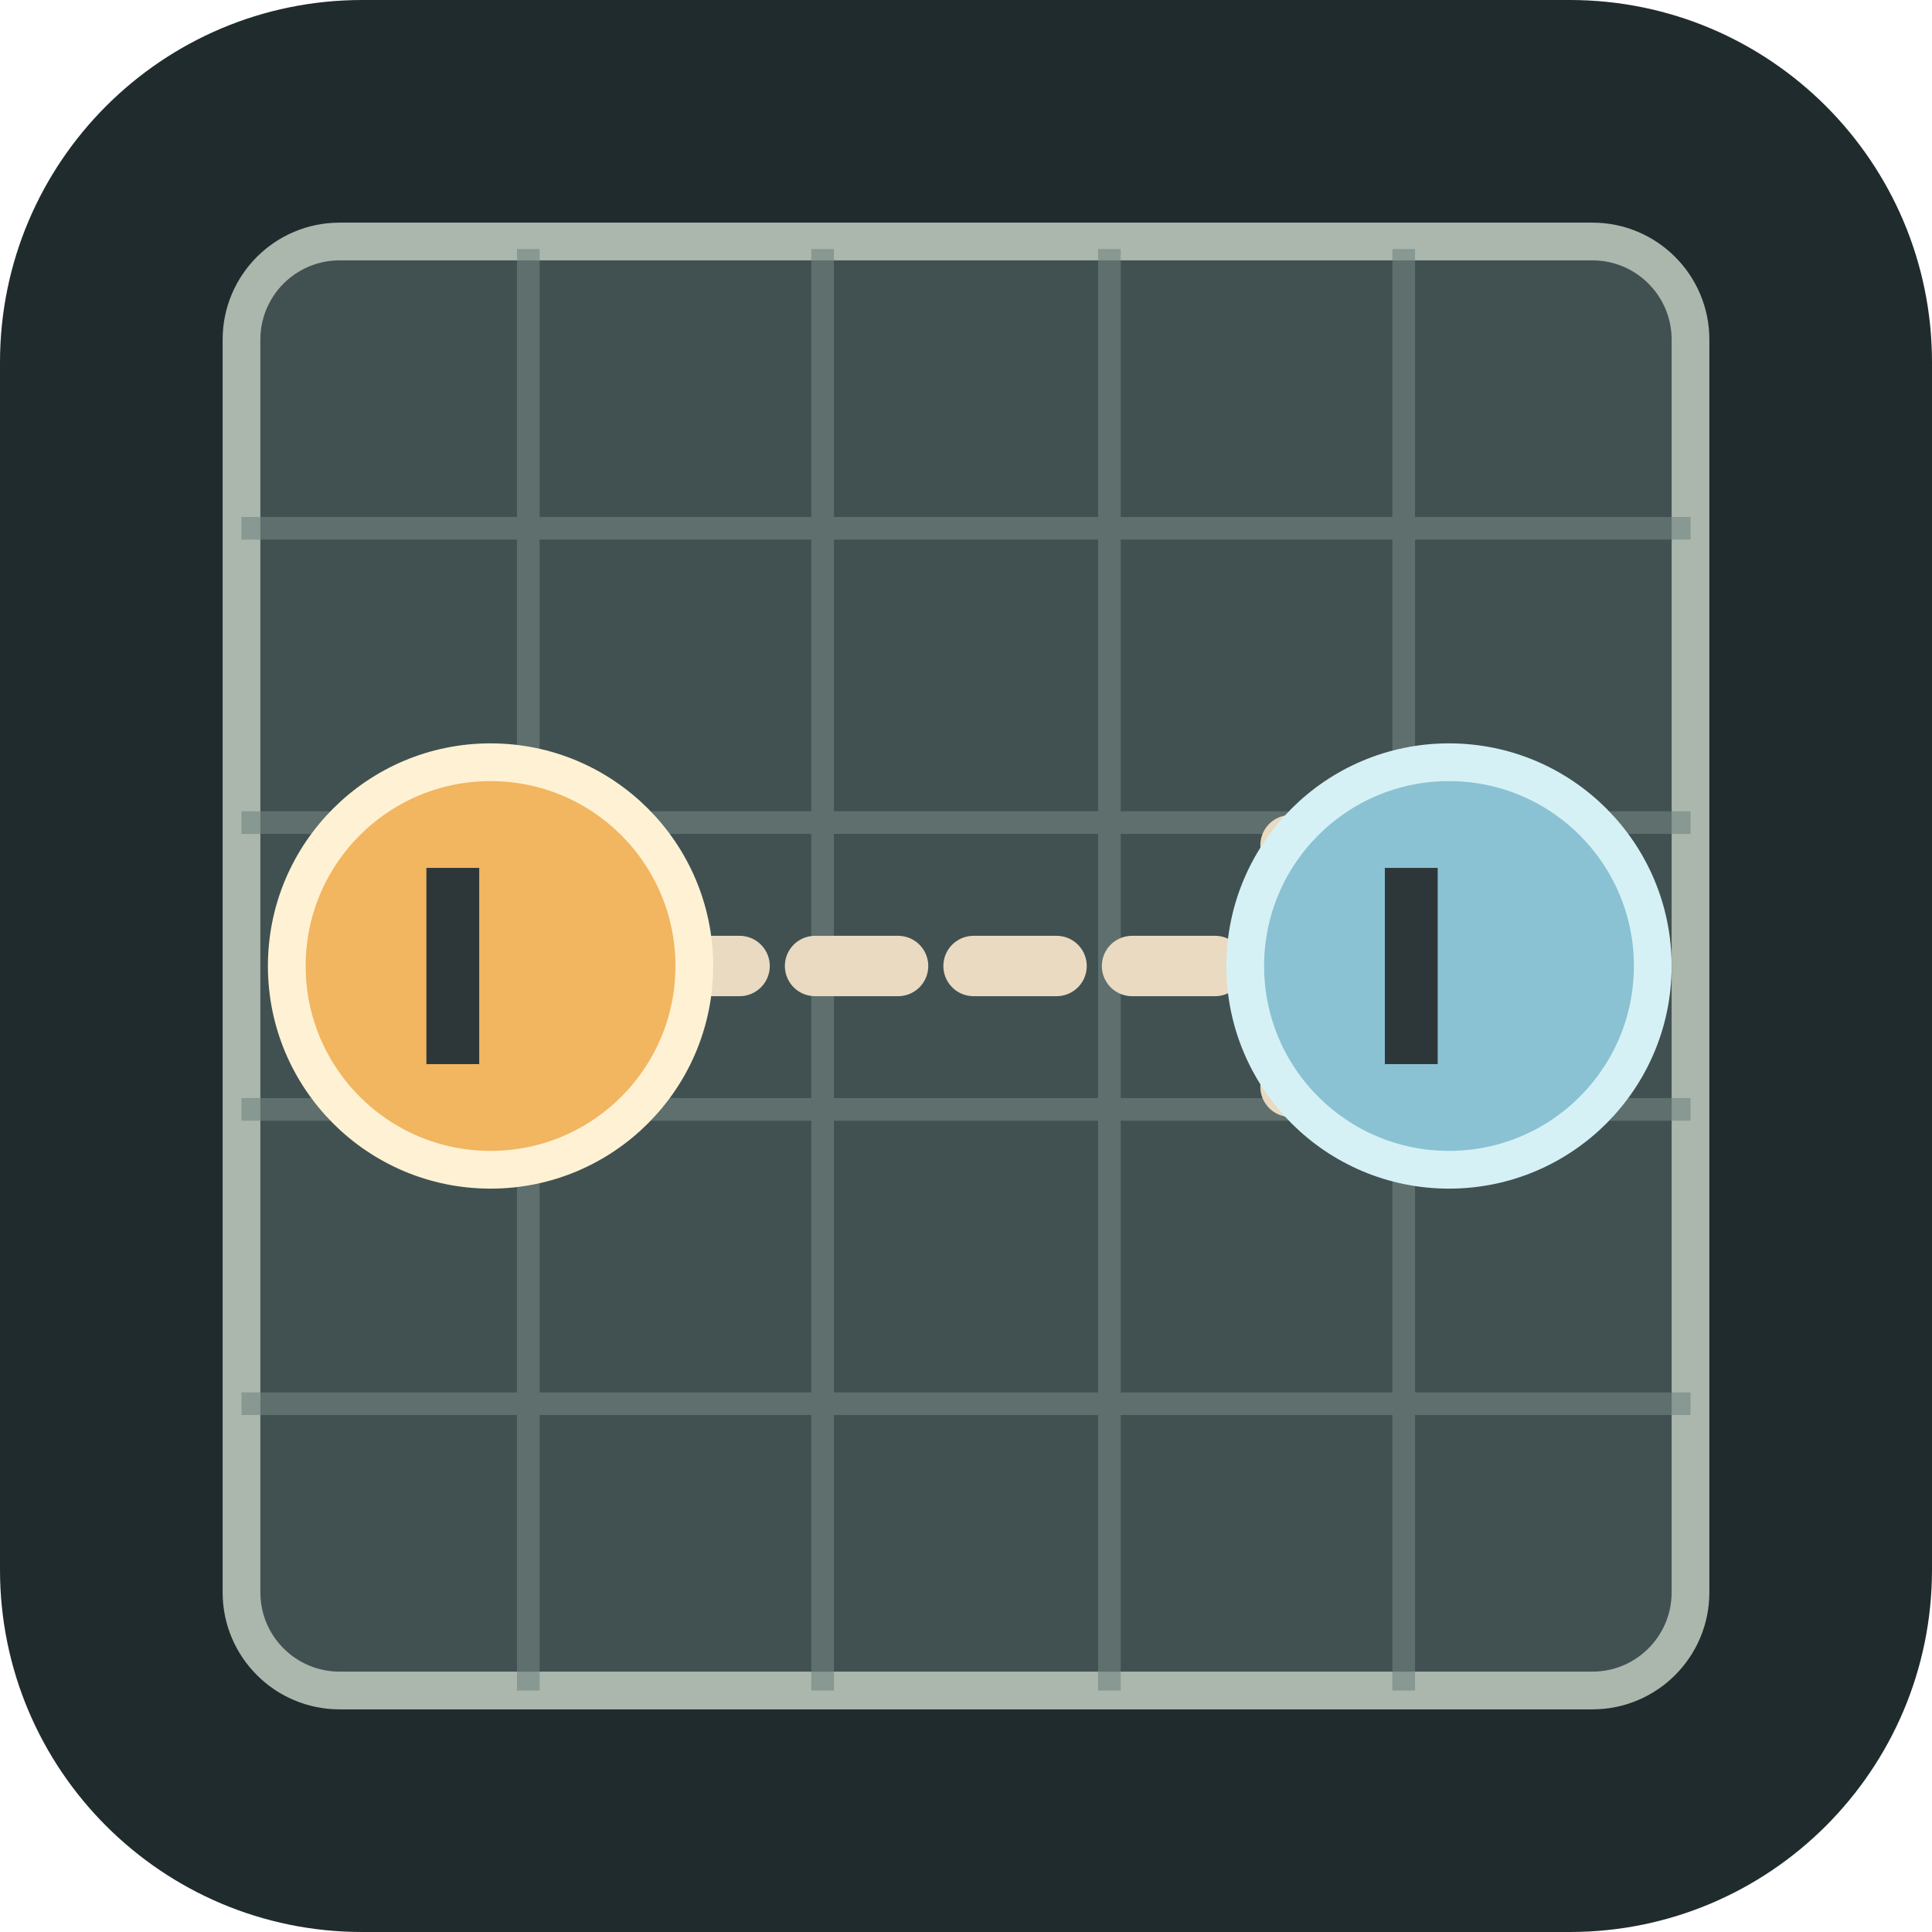
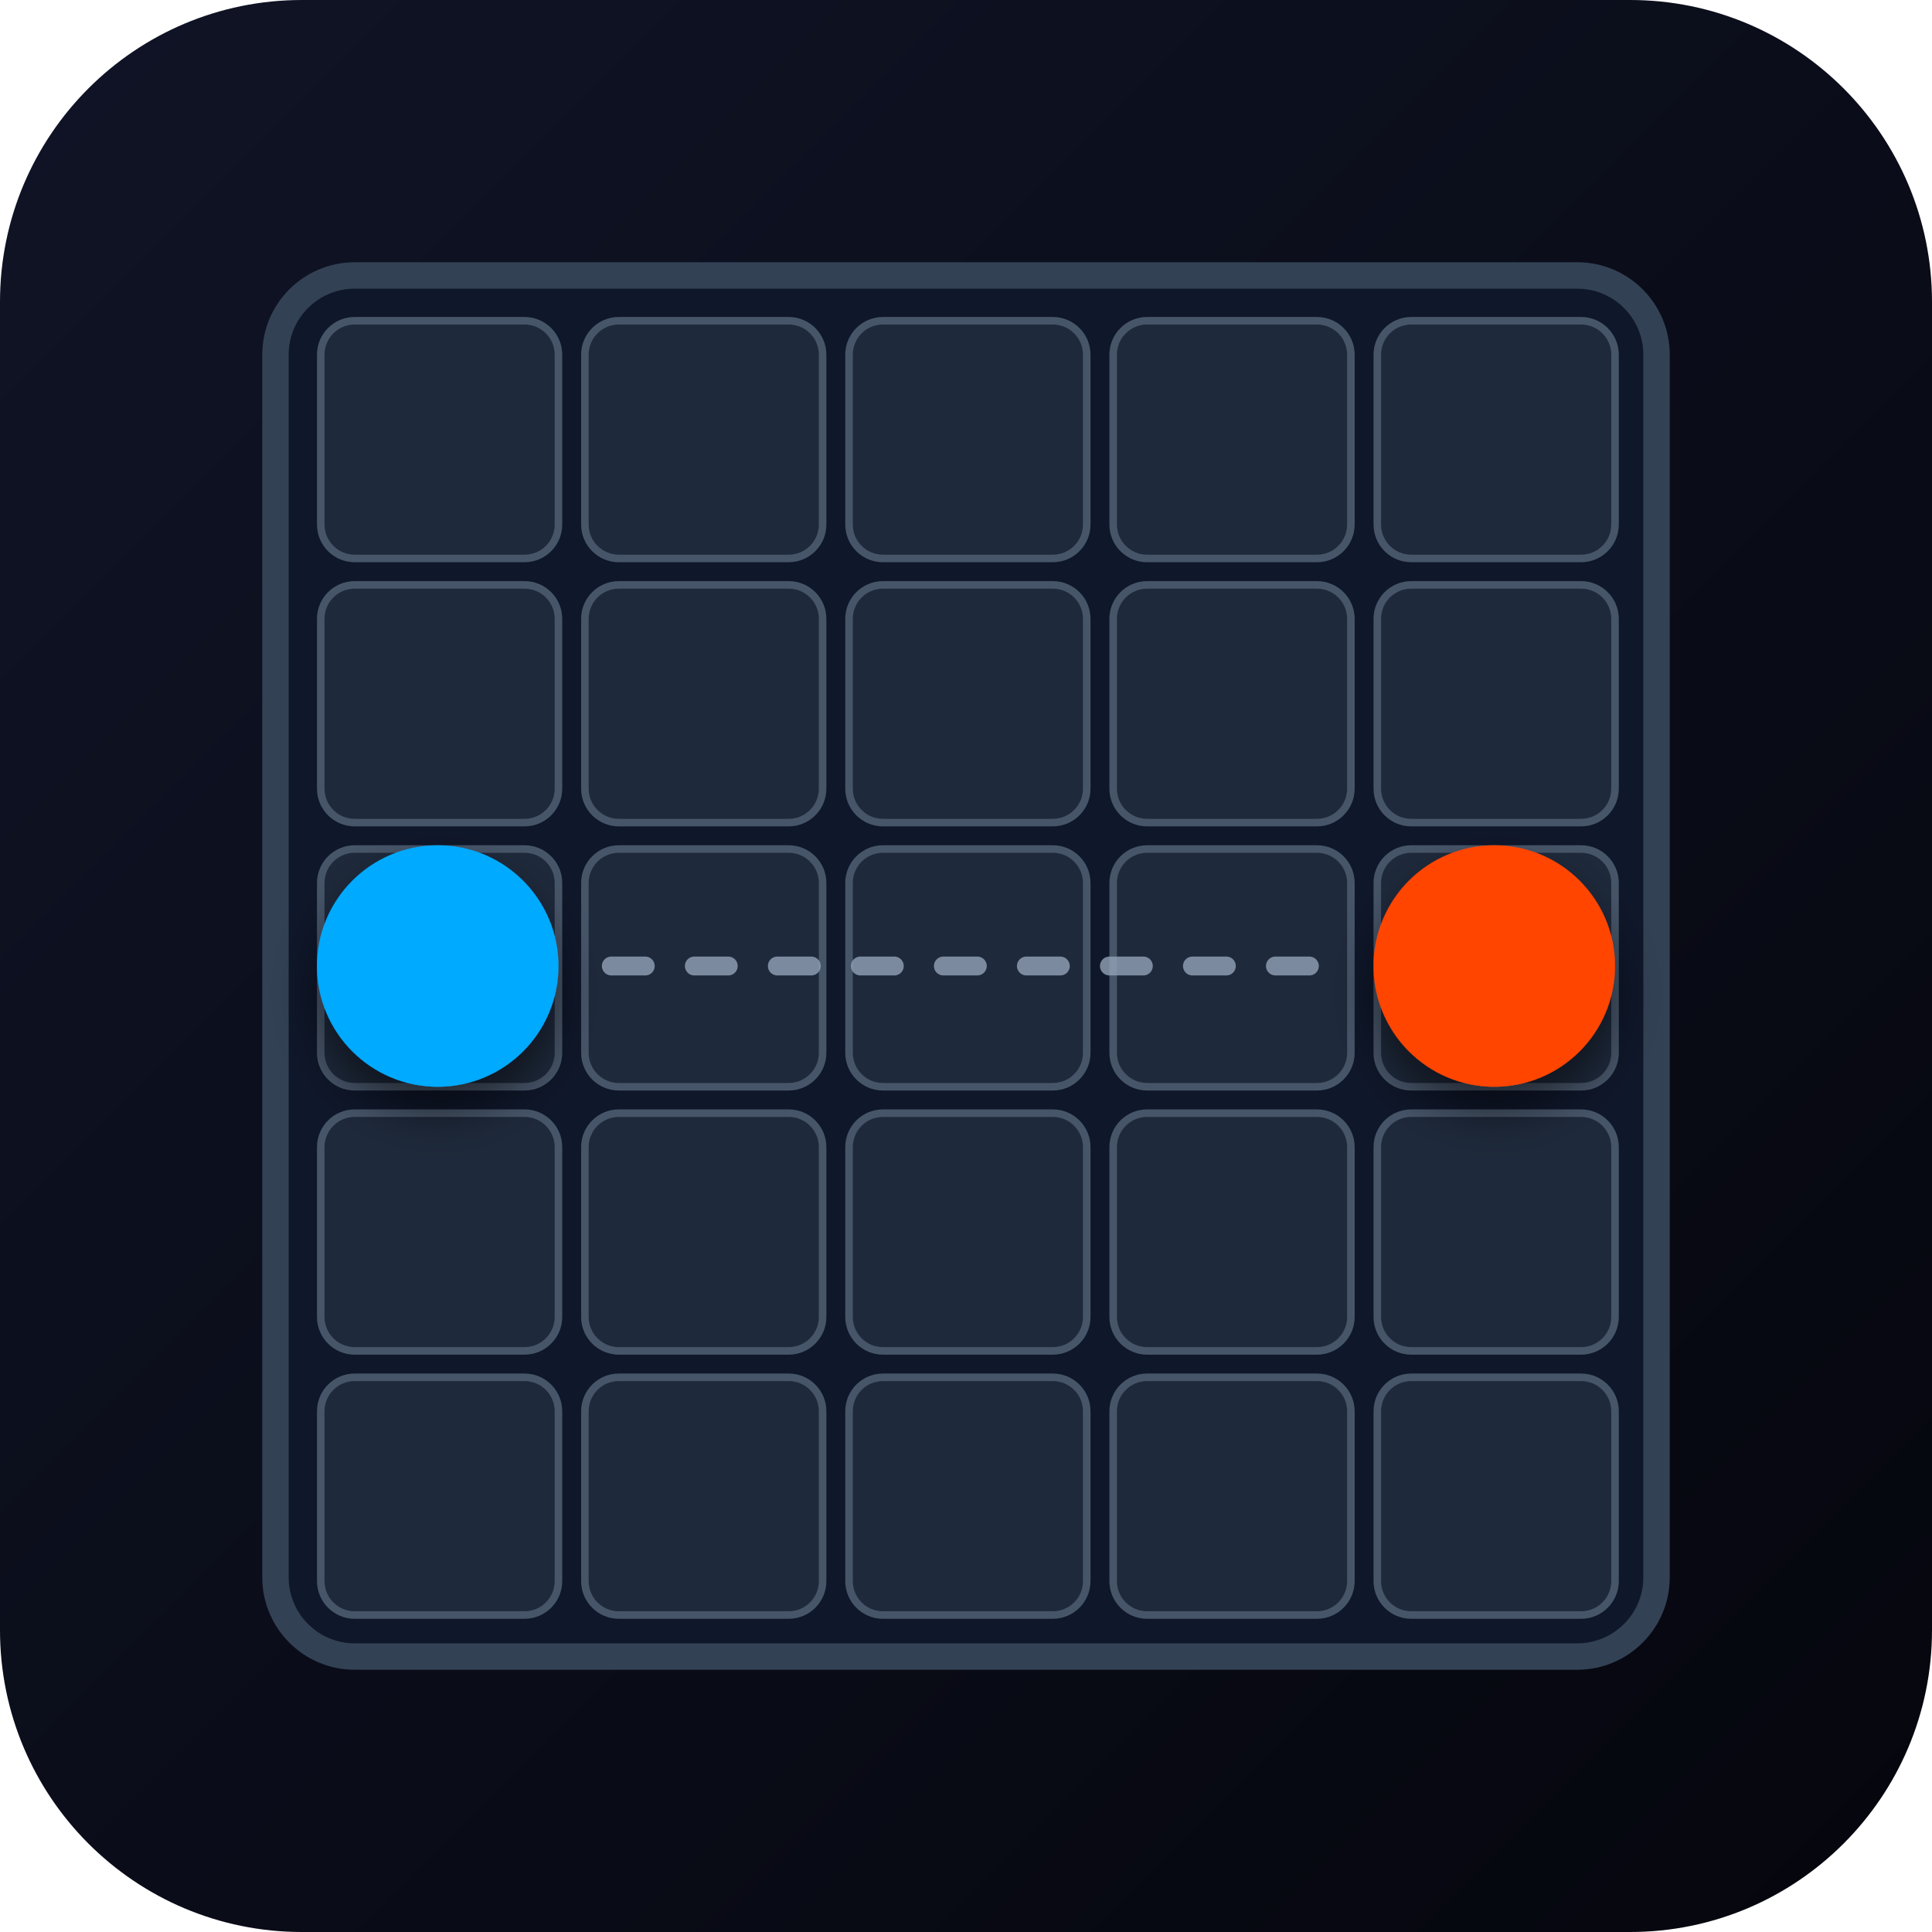
- <svg xmlns="http://www.w3.org/2000/svg" viewBox="0 0 256 256">
-   <rect width="256" height="256" rx="48" fill="#202b2e" />
-   <rect x="32" y="32" width="192" height="192" rx="13" fill="#415152" stroke="#abb7ac" stroke-width="5" />
-   <path d="M70 33v191M109 33v191M147 33v191M186 33v191M32 70h192M32 109h192M32 147h192M32 186h192" fill="none" stroke="#718380" stroke-width="3" opacity=".6" />
-   <path d="M66 128h125M171 112l20 16-20 16" stroke="#e9dac1" stroke-width="8" stroke-linecap="round" stroke-linejoin="round" fill="none" stroke-dasharray="11 10" />
-   <circle cx="65" cy="128" r="27" fill="#f2b560" stroke="#fff2d4" stroke-width="5" />
-   <circle cx="192" cy="128" r="27" fill="#8ac2d3" stroke="#d6f1f5" stroke-width="5" />
-   <path d="M60 115v26m127-26v26" stroke="#2d373a" stroke-width="7" />
+ <svg xmlns="http://www.w3.org/2000/svg" viewBox="0 0 512 512" role="img" aria-labelledby="title">
+   <defs>
+     <linearGradient id="bg" x1="0" x2="1" y1="0" y2="1">
+       <stop stop-color="#101426" />
+       <stop offset="1" stop-color="#05060d" />
+     </linearGradient>
+     <filter id="shadow" x="-30%" y="-30%" width="160%" height="160%">
+       <feDropShadow dx="0" dy="7" stdDeviation="6" flood-color="#000" flood-opacity=".5" />
+     </filter>
+   </defs>
+   <rect width="512" height="512" rx="80" fill="url(#bg)" />
+   <rect x="73" y="73" width="366" height="366" rx="21" fill="#0f172a" stroke="#334155" stroke-width="7" />
+   <g fill="#1e293b" stroke="#475569" stroke-width="2">
+     <rect x="85" y="85" width="63" height="63" rx="9" />
+     <rect x="155" y="85" width="63" height="63" rx="9" />
+     <rect x="225" y="85" width="63" height="63" rx="9" />
+     <rect x="295" y="85" width="63" height="63" rx="9" />
+     <rect x="365" y="85" width="63" height="63" rx="9" />
+     <rect x="85" y="155" width="63" height="63" rx="9" />
+     <rect x="155" y="155" width="63" height="63" rx="9" />
+     <rect x="225" y="155" width="63" height="63" rx="9" />
+     <rect x="295" y="155" width="63" height="63" rx="9" />
+     <rect x="365" y="155" width="63" height="63" rx="9" />
+     <rect x="85" y="225" width="63" height="63" rx="9" />
+     <rect x="155" y="225" width="63" height="63" rx="9" />
+     <rect x="225" y="225" width="63" height="63" rx="9" />
+     <rect x="295" y="225" width="63" height="63" rx="9" />
+     <rect x="365" y="225" width="63" height="63" rx="9" />
+     <rect x="85" y="295" width="63" height="63" rx="9" />
+     <rect x="155" y="295" width="63" height="63" rx="9" />
+     <rect x="225" y="295" width="63" height="63" rx="9" />
+     <rect x="295" y="295" width="63" height="63" rx="9" />
+     <rect x="365" y="295" width="63" height="63" rx="9" />
+     <rect x="85" y="365" width="63" height="63" rx="9" />
+     <rect x="155" y="365" width="63" height="63" rx="9" />
+     <rect x="225" y="365" width="63" height="63" rx="9" />
+     <rect x="295" y="365" width="63" height="63" rx="9" />
+     <rect x="365" y="365" width="63" height="63" rx="9" />
+   </g>
+   <g filter="url(#shadow)">
+     <circle cx="116" cy="256" r="32" fill="#00aaff" />
+     <circle cx="396" cy="256" r="32" fill="#ff4400" />
+   </g>
+   <path d="M162 256h188" stroke="#94a3b8" stroke-width="5" stroke-linecap="round" stroke-dasharray="9 13" opacity=".8" />
</svg>
